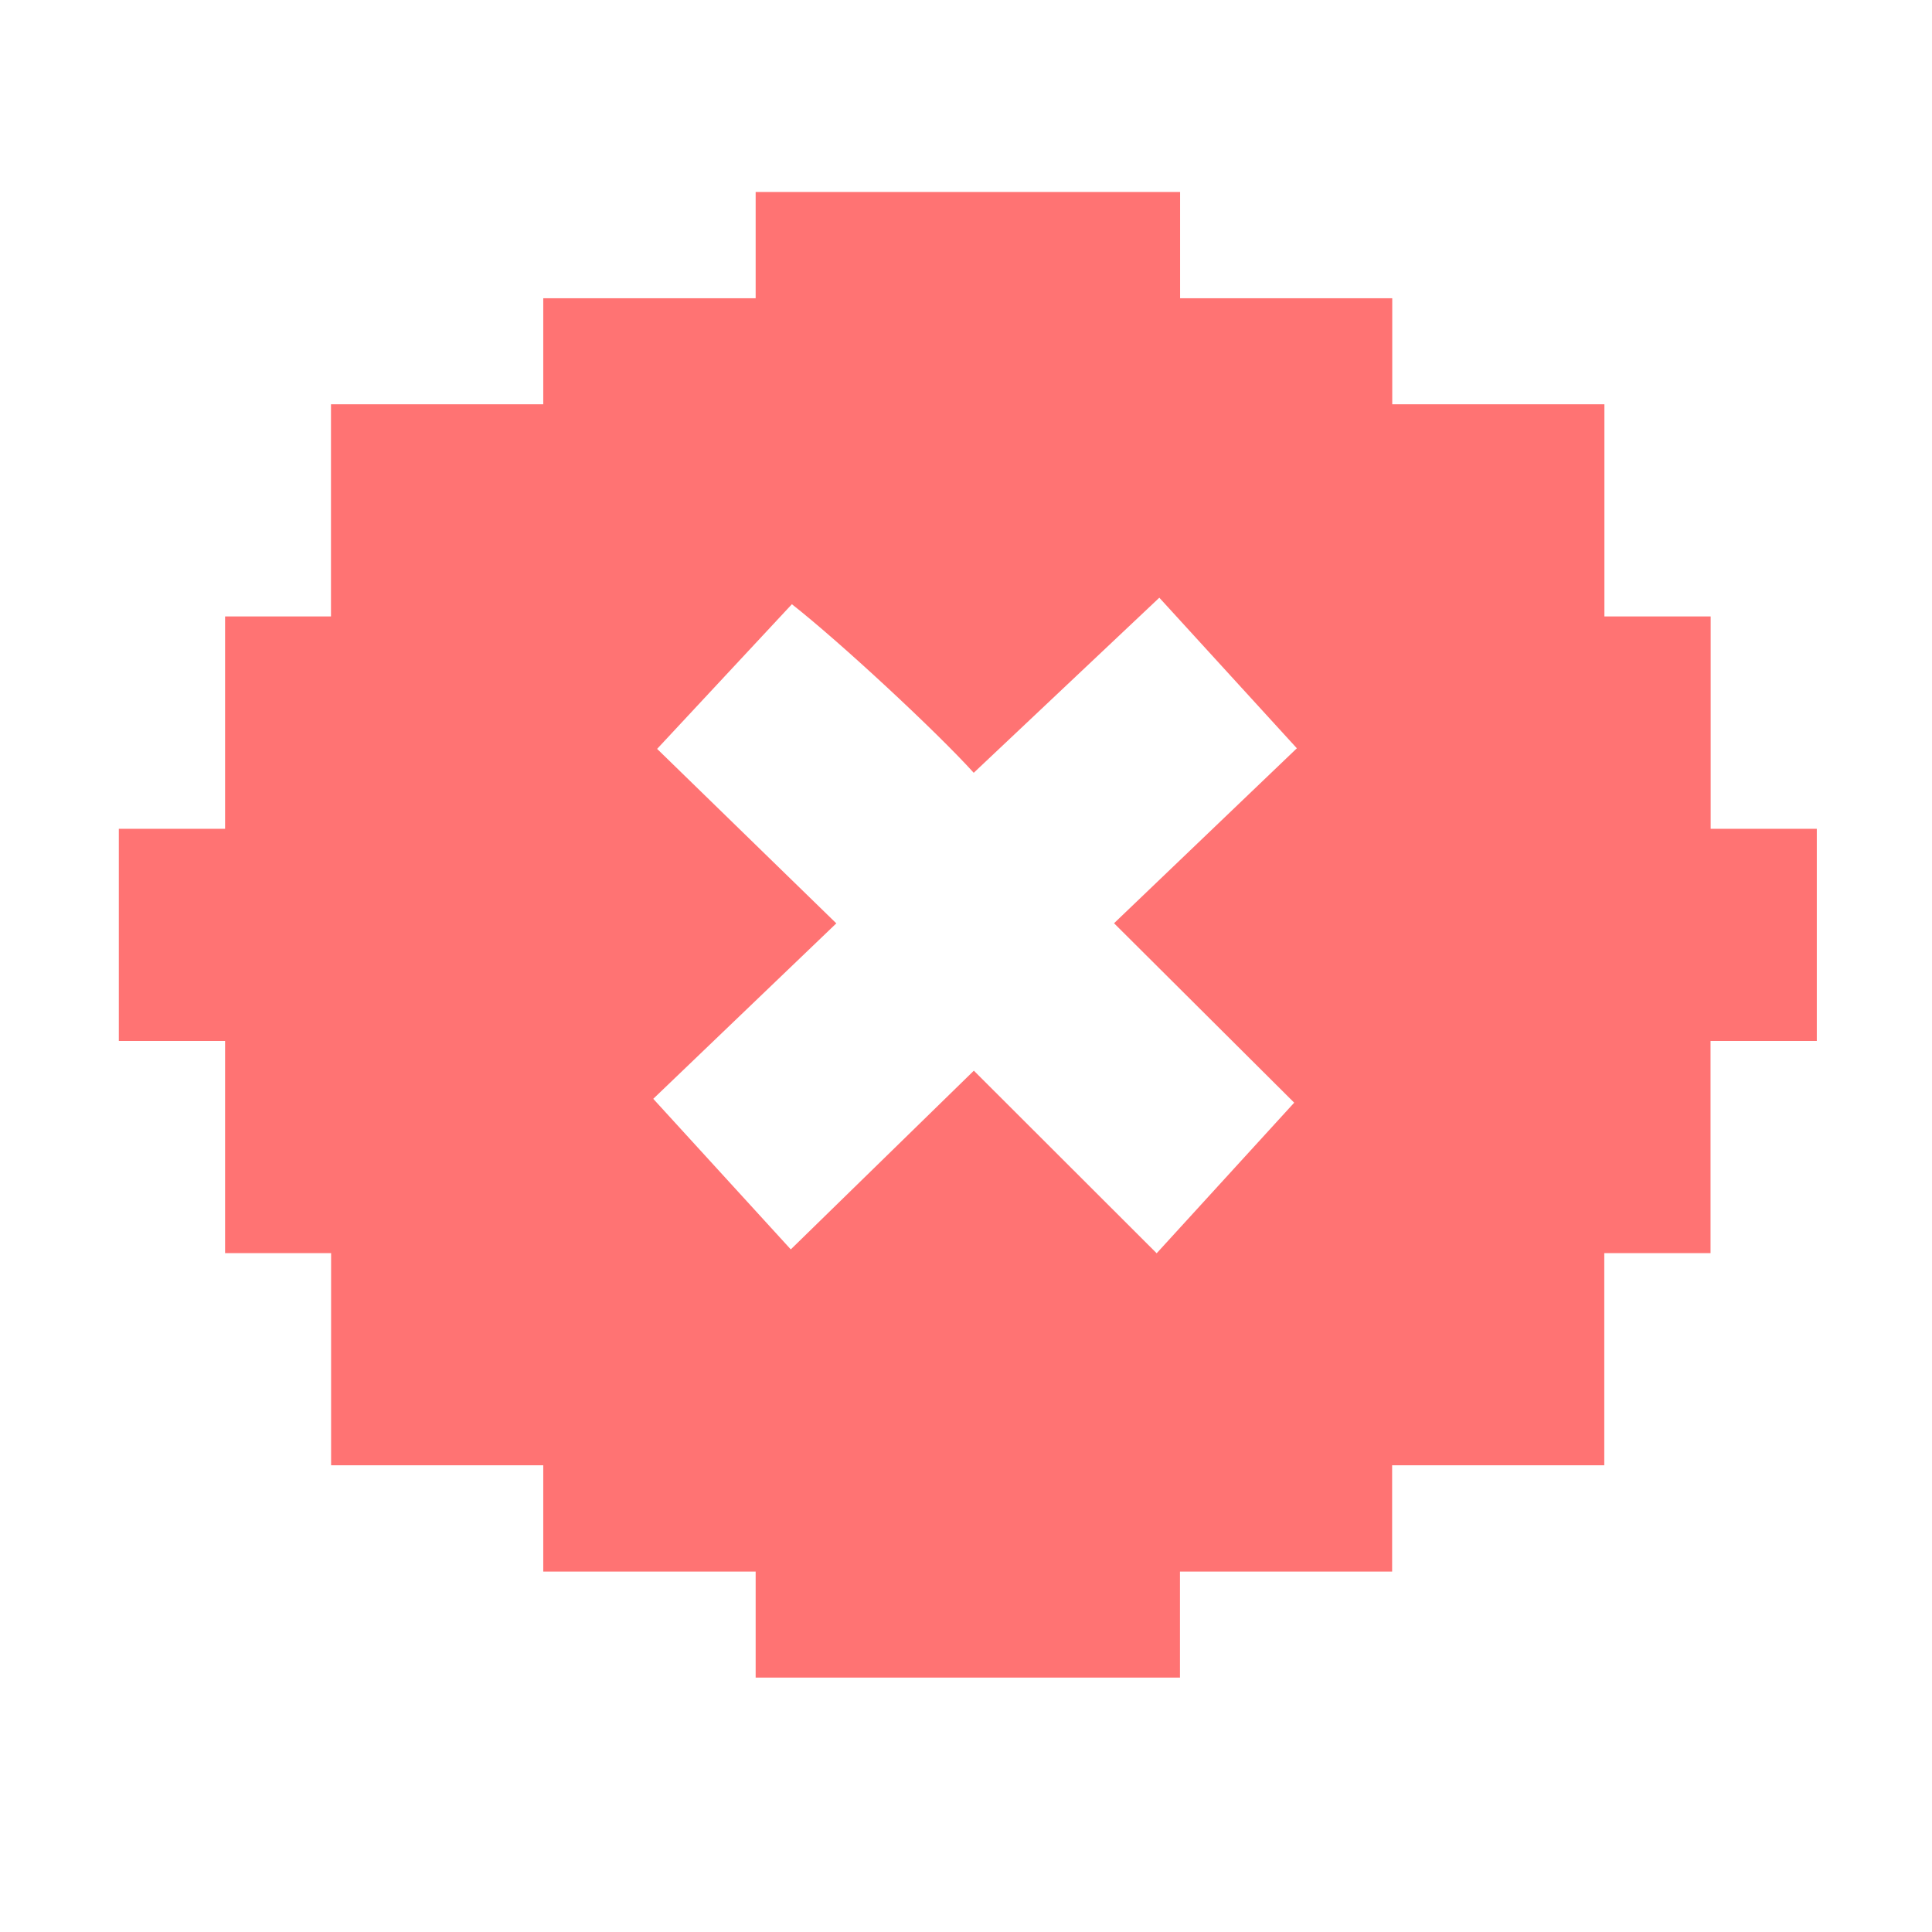
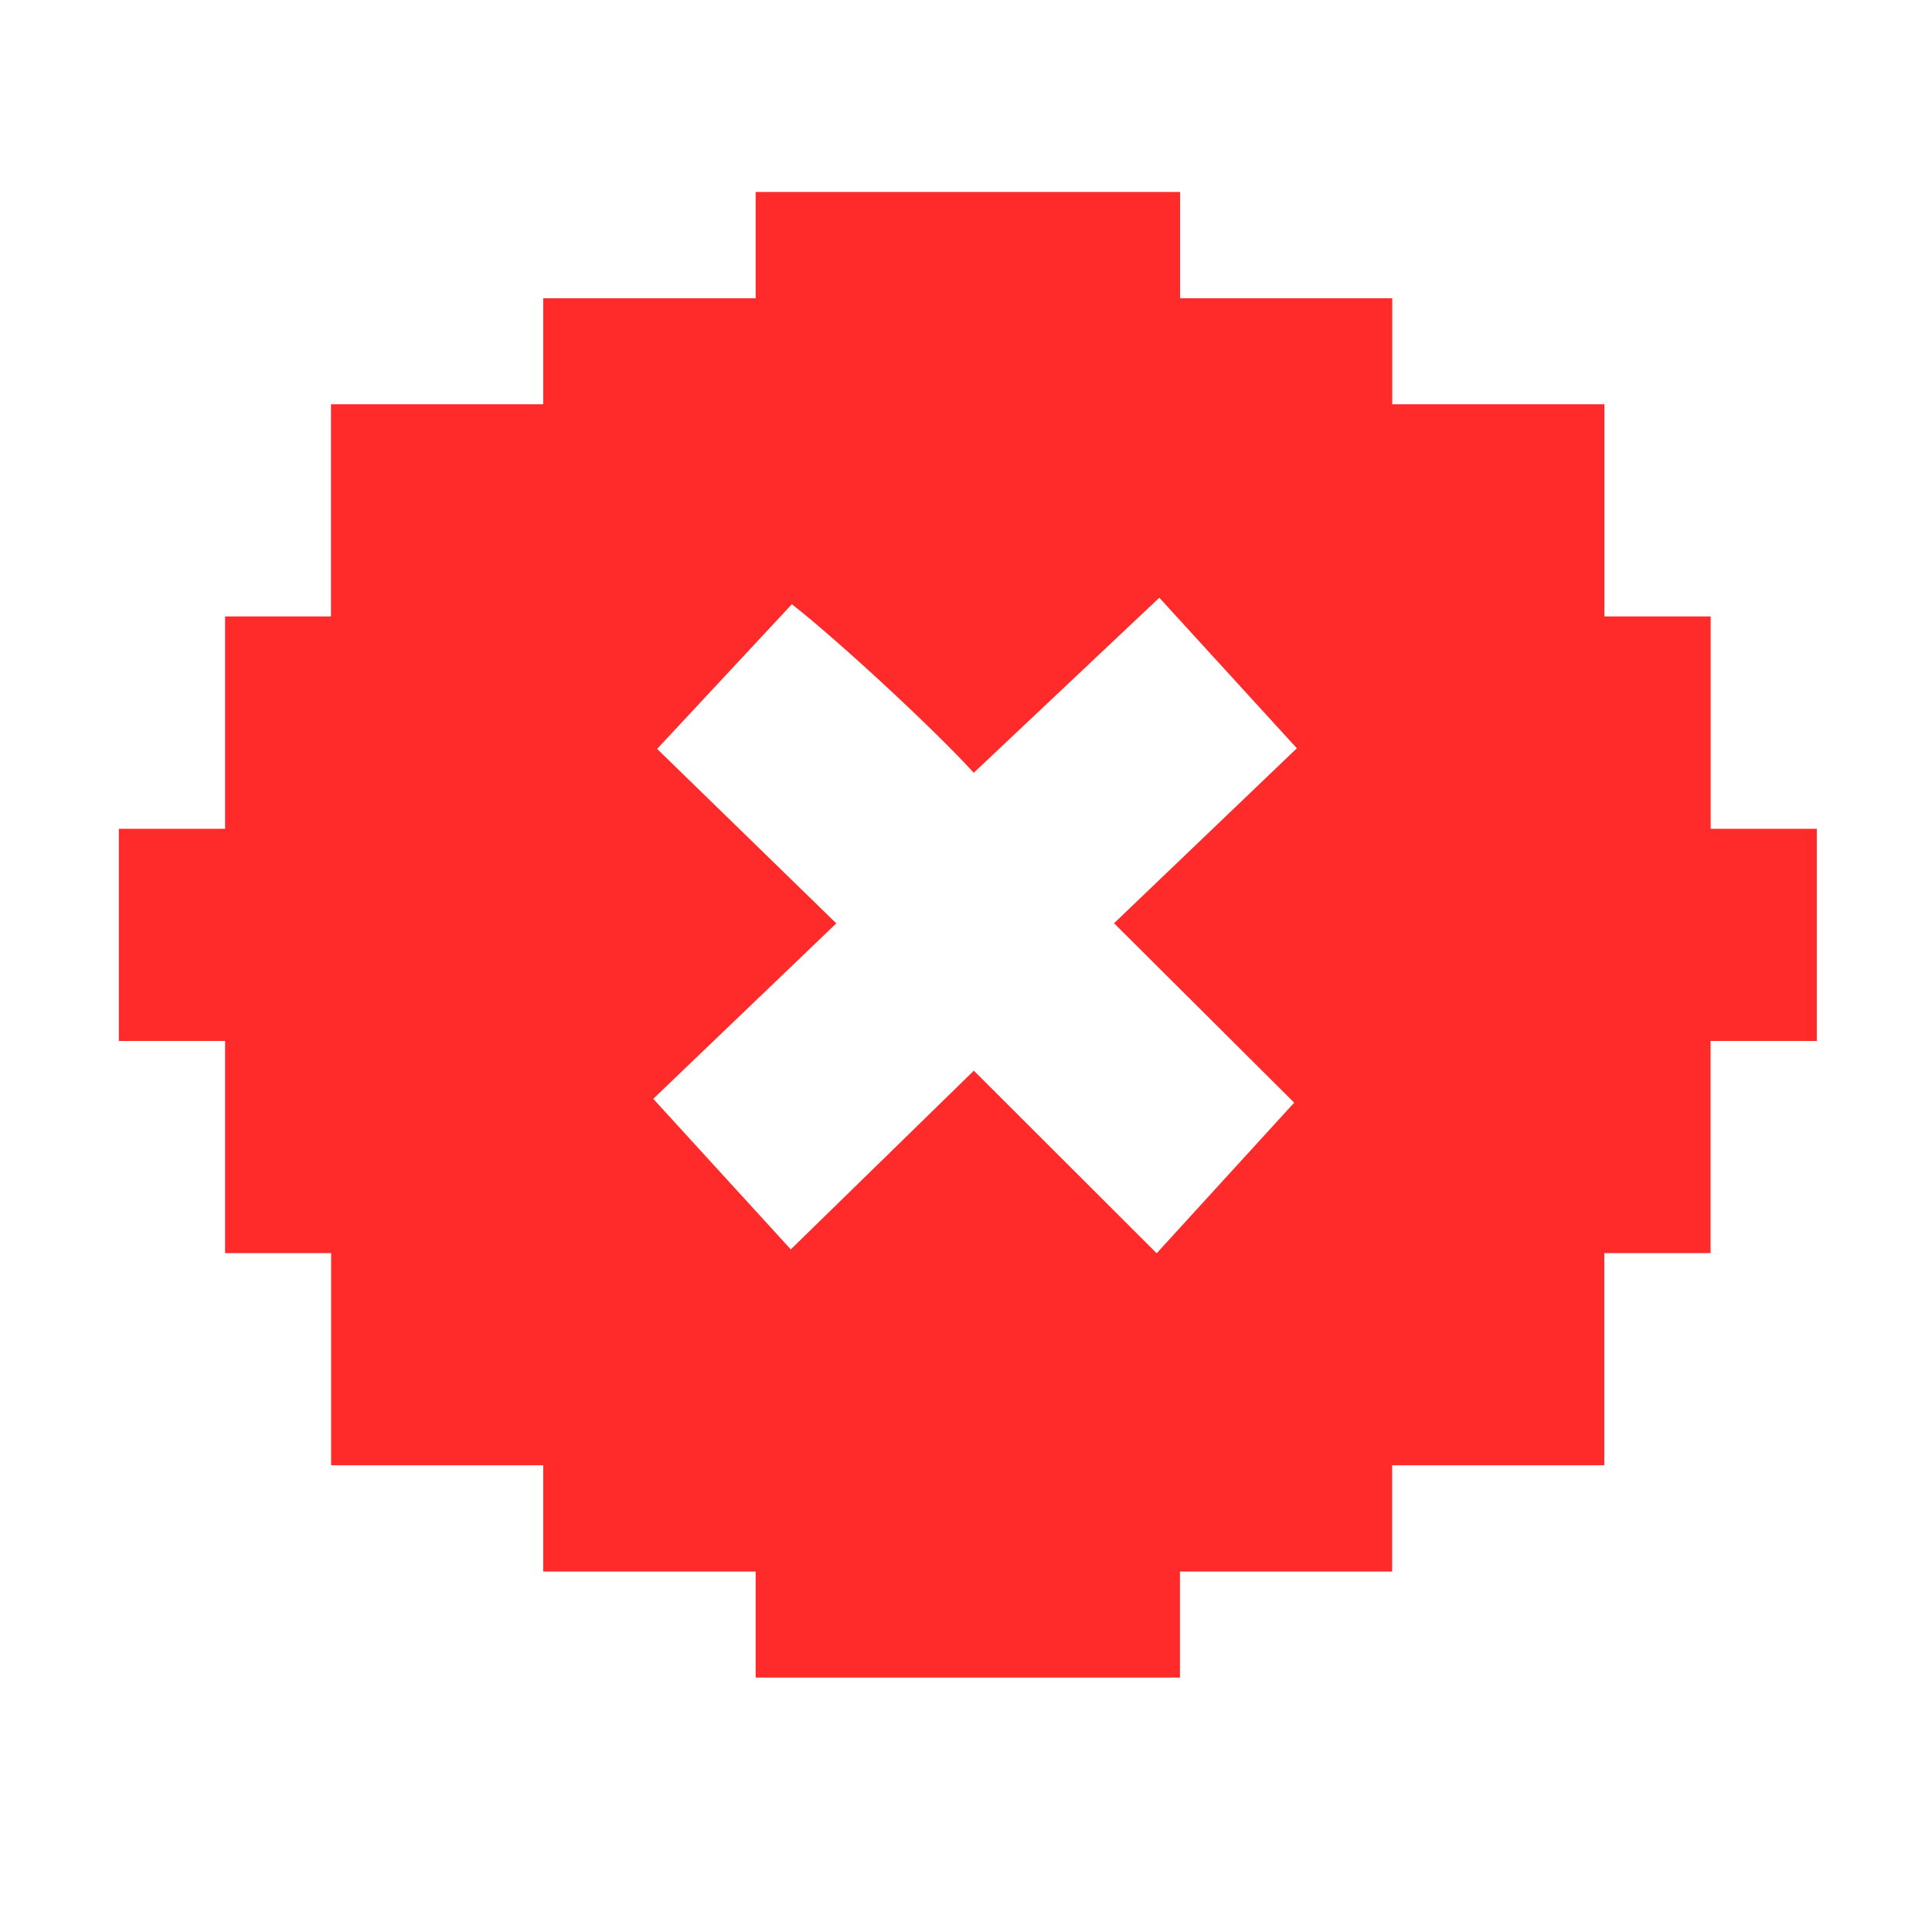
<svg xmlns="http://www.w3.org/2000/svg" width="16" height="16" id="svg4374" version="1.1">
  <defs id="defs4376" />
  <g id="layer1" transform="translate(0,-1036.362)">
    <g transform="matrix(17.80145,0,0,17.80145,-727.4572,-8437.63)" id="layer9" style="display:inline;fill:#666666;fill-opacity:1" />
    <g style="fill:#666666;fill-opacity:1" transform="matrix(17.80145,0,0,17.80145,-727.4572,-8437.63)" id="layer10" />
    <g style="fill:#666666;fill-opacity:1" transform="matrix(17.80145,0,0,17.80145,-727.4572,-8437.63)" id="layer11" />
    <g style="fill:#666666;fill-opacity:1" transform="matrix(17.80145,0,0,17.80145,-727.4572,-8437.63)" id="layer13" />
    <g style="fill:#666666;fill-opacity:1" transform="matrix(17.80145,0,0,17.80145,-727.4572,-8437.63)" id="layer14" />
    <g style="fill:#666666;fill-opacity:1" transform="matrix(17.80145,0,0,17.80145,-727.4572,-8437.63)" id="layer15" />
-     <path style="fill:#ff7373;fill-opacity:1;stroke:none;stroke-width:0.055" d="m 6.258,1037.952 v 0.88 H 4.499 v 0.878 H 2.741 v 1.757 H 1.864 v 1.759 H 0.984 v 1.757 H 1.864 v 1.757 h 0.878 v 1.757 h 1.757 v 0.88 h 1.759 v 0.878 h 1.757 1.757 v -0.878 h 1.757 v -0.88 h 1.757 v -1.757 h 0.88 v -1.757 h 0.88 v -1.757 H 14.167 v -1.759 h -0.88 v -1.757 h -1.757 v -0.878 H 9.773 v -0.88 H 8.016 Z m 3.343,3.36 1.139,1.247 -1.514,1.449 1.492,1.486 -1.139,1.247 -1.514,-1.512 -1.516,1.48 -1.139,-1.247 1.516,-1.453 -1.484,-1.445 1.116,-1.198 c 0.398,0.312 1.196,1.053 1.506,1.396 z" id="rect3082" />
+     <path style="fill:#ff2a2a;fill-opacity:1;stroke:none;stroke-width:0.055" d="m 6.258,1037.952 v 0.88 H 4.499 v 0.878 H 2.741 v 1.757 H 1.864 v 1.759 H 0.984 v 1.757 H 1.864 v 1.757 h 0.878 v 1.757 h 1.757 v 0.88 h 1.759 v 0.878 h 1.757 1.757 v -0.878 h 1.757 v -0.88 h 1.757 v -1.757 h 0.88 v -1.757 h 0.88 v -1.757 H 14.167 v -1.759 h -0.88 v -1.757 h -1.757 v -0.878 H 9.773 v -0.88 H 8.016 Z m 3.343,3.36 1.139,1.247 -1.514,1.449 1.492,1.486 -1.139,1.247 -1.514,-1.512 -1.516,1.48 -1.139,-1.247 1.516,-1.453 -1.484,-1.445 1.116,-1.198 c 0.398,0.312 1.196,1.053 1.506,1.396 z" id="rect3082" />
  </g>
</svg>
